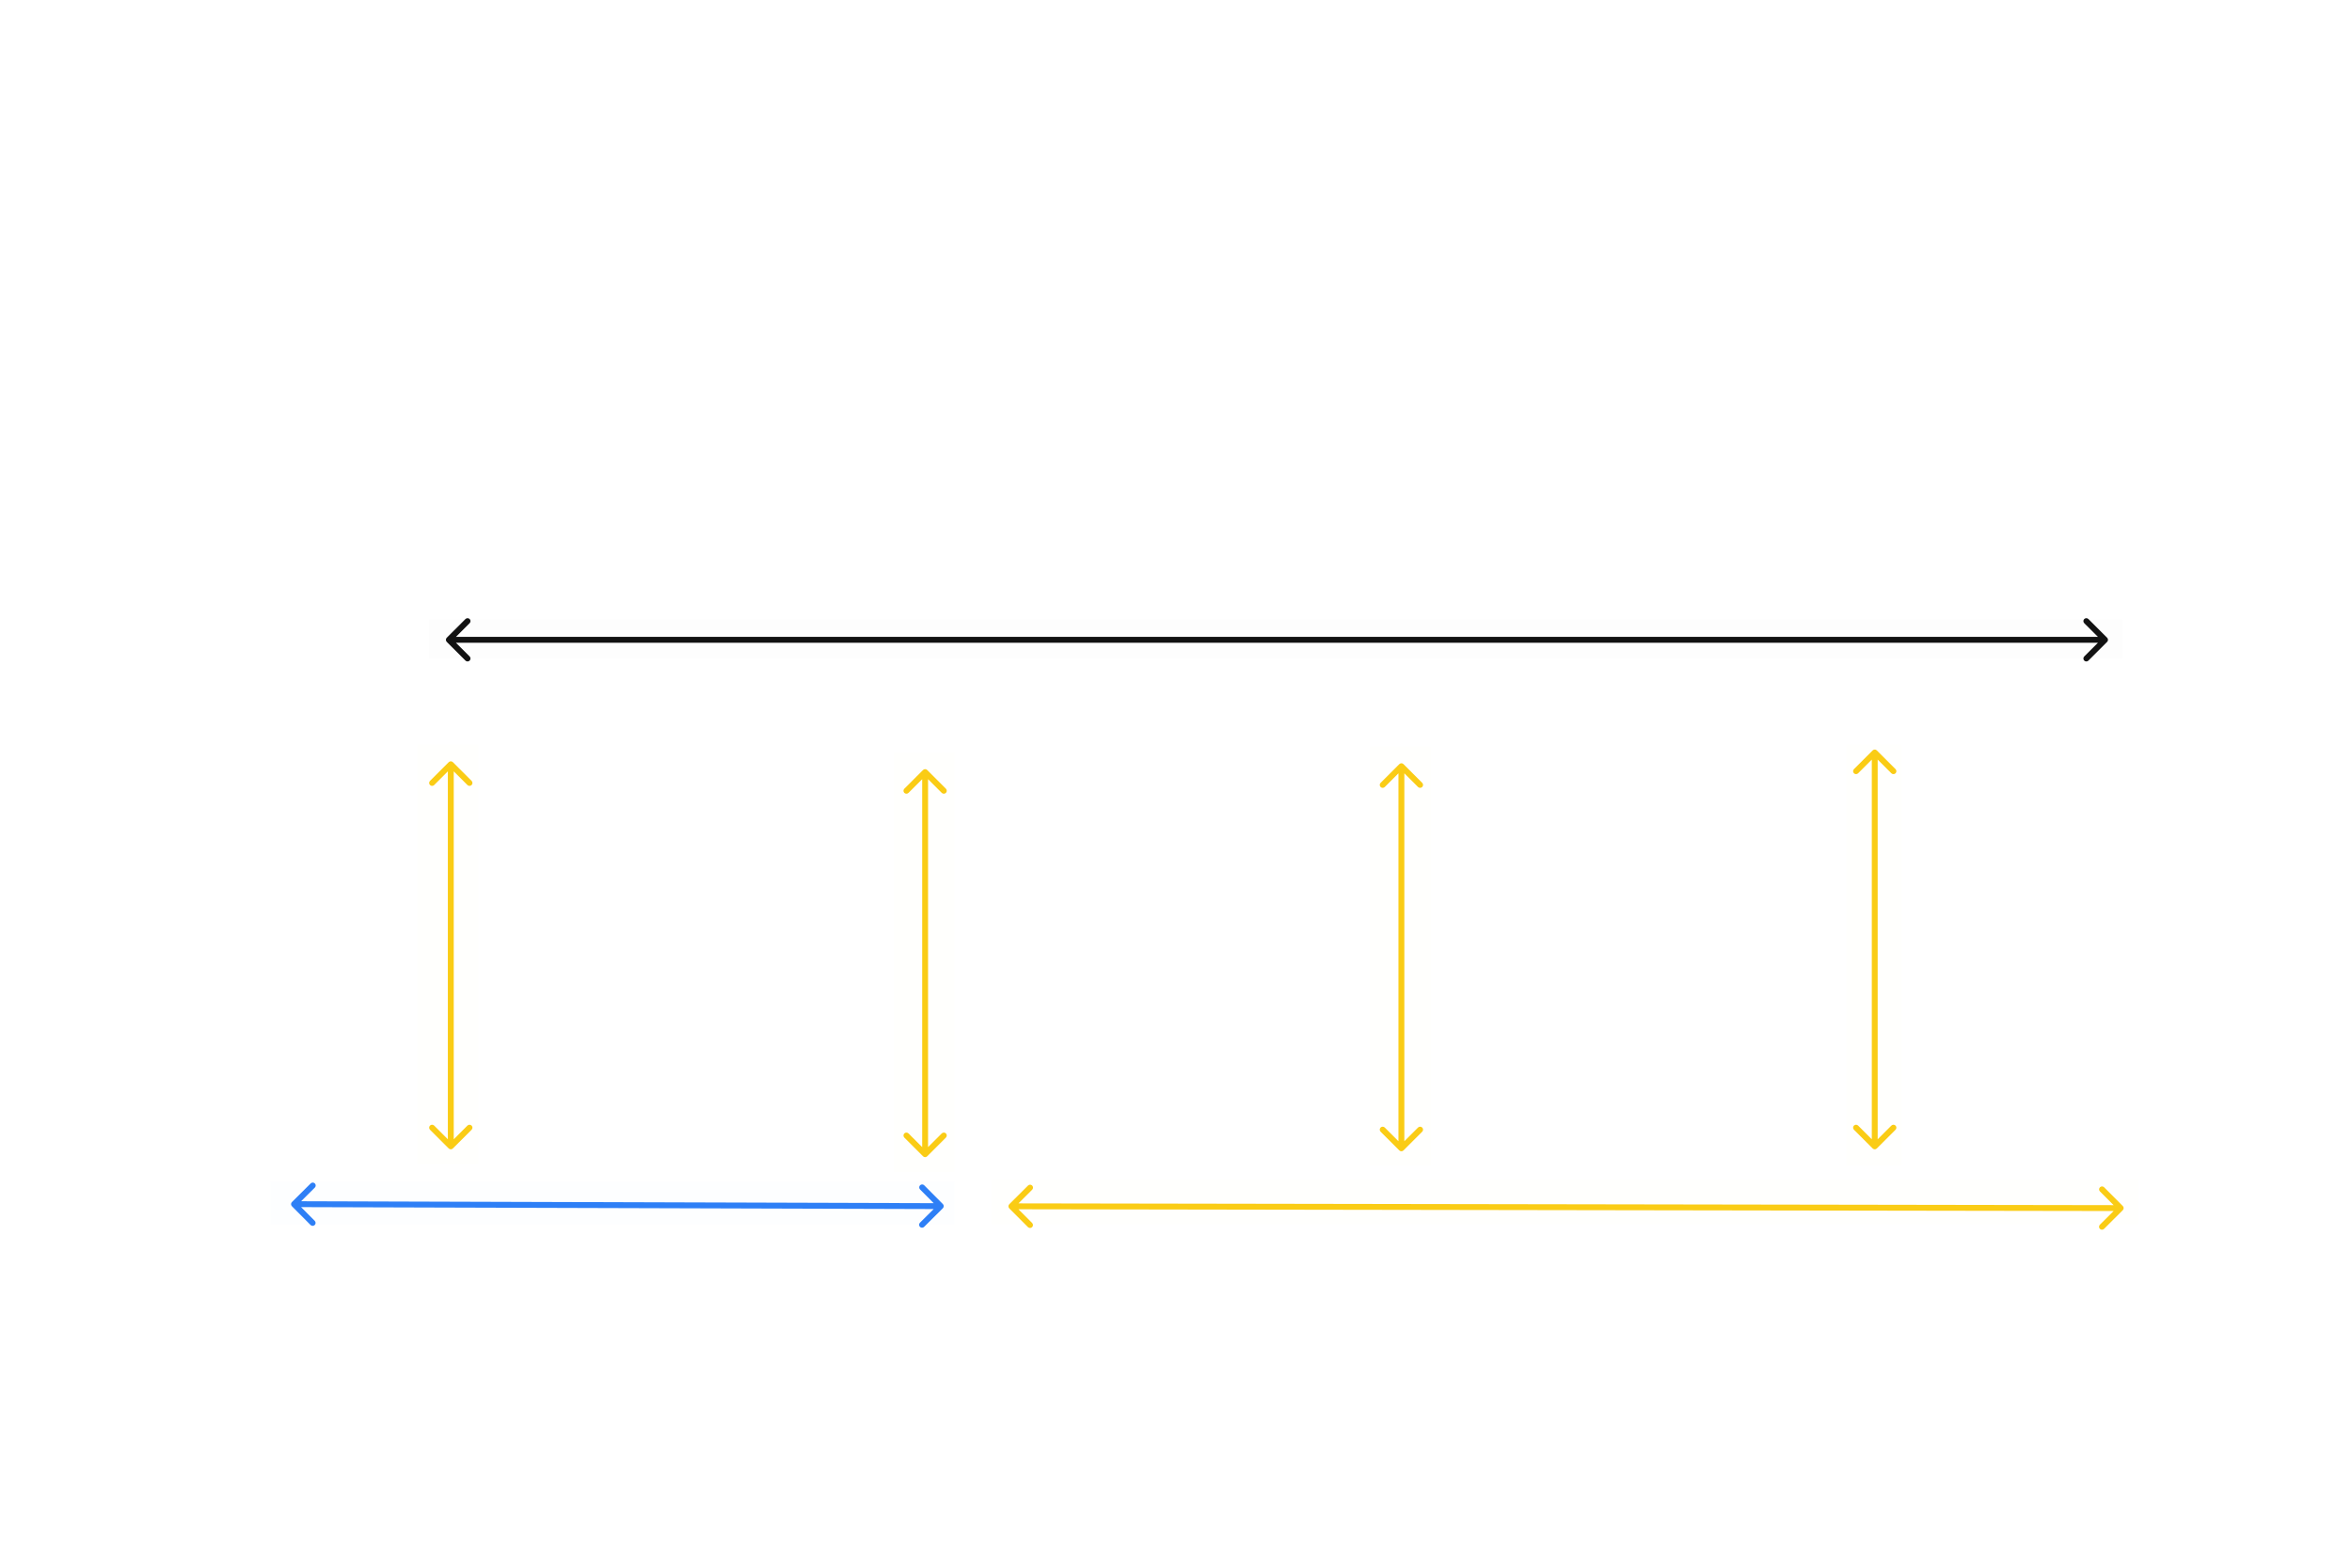
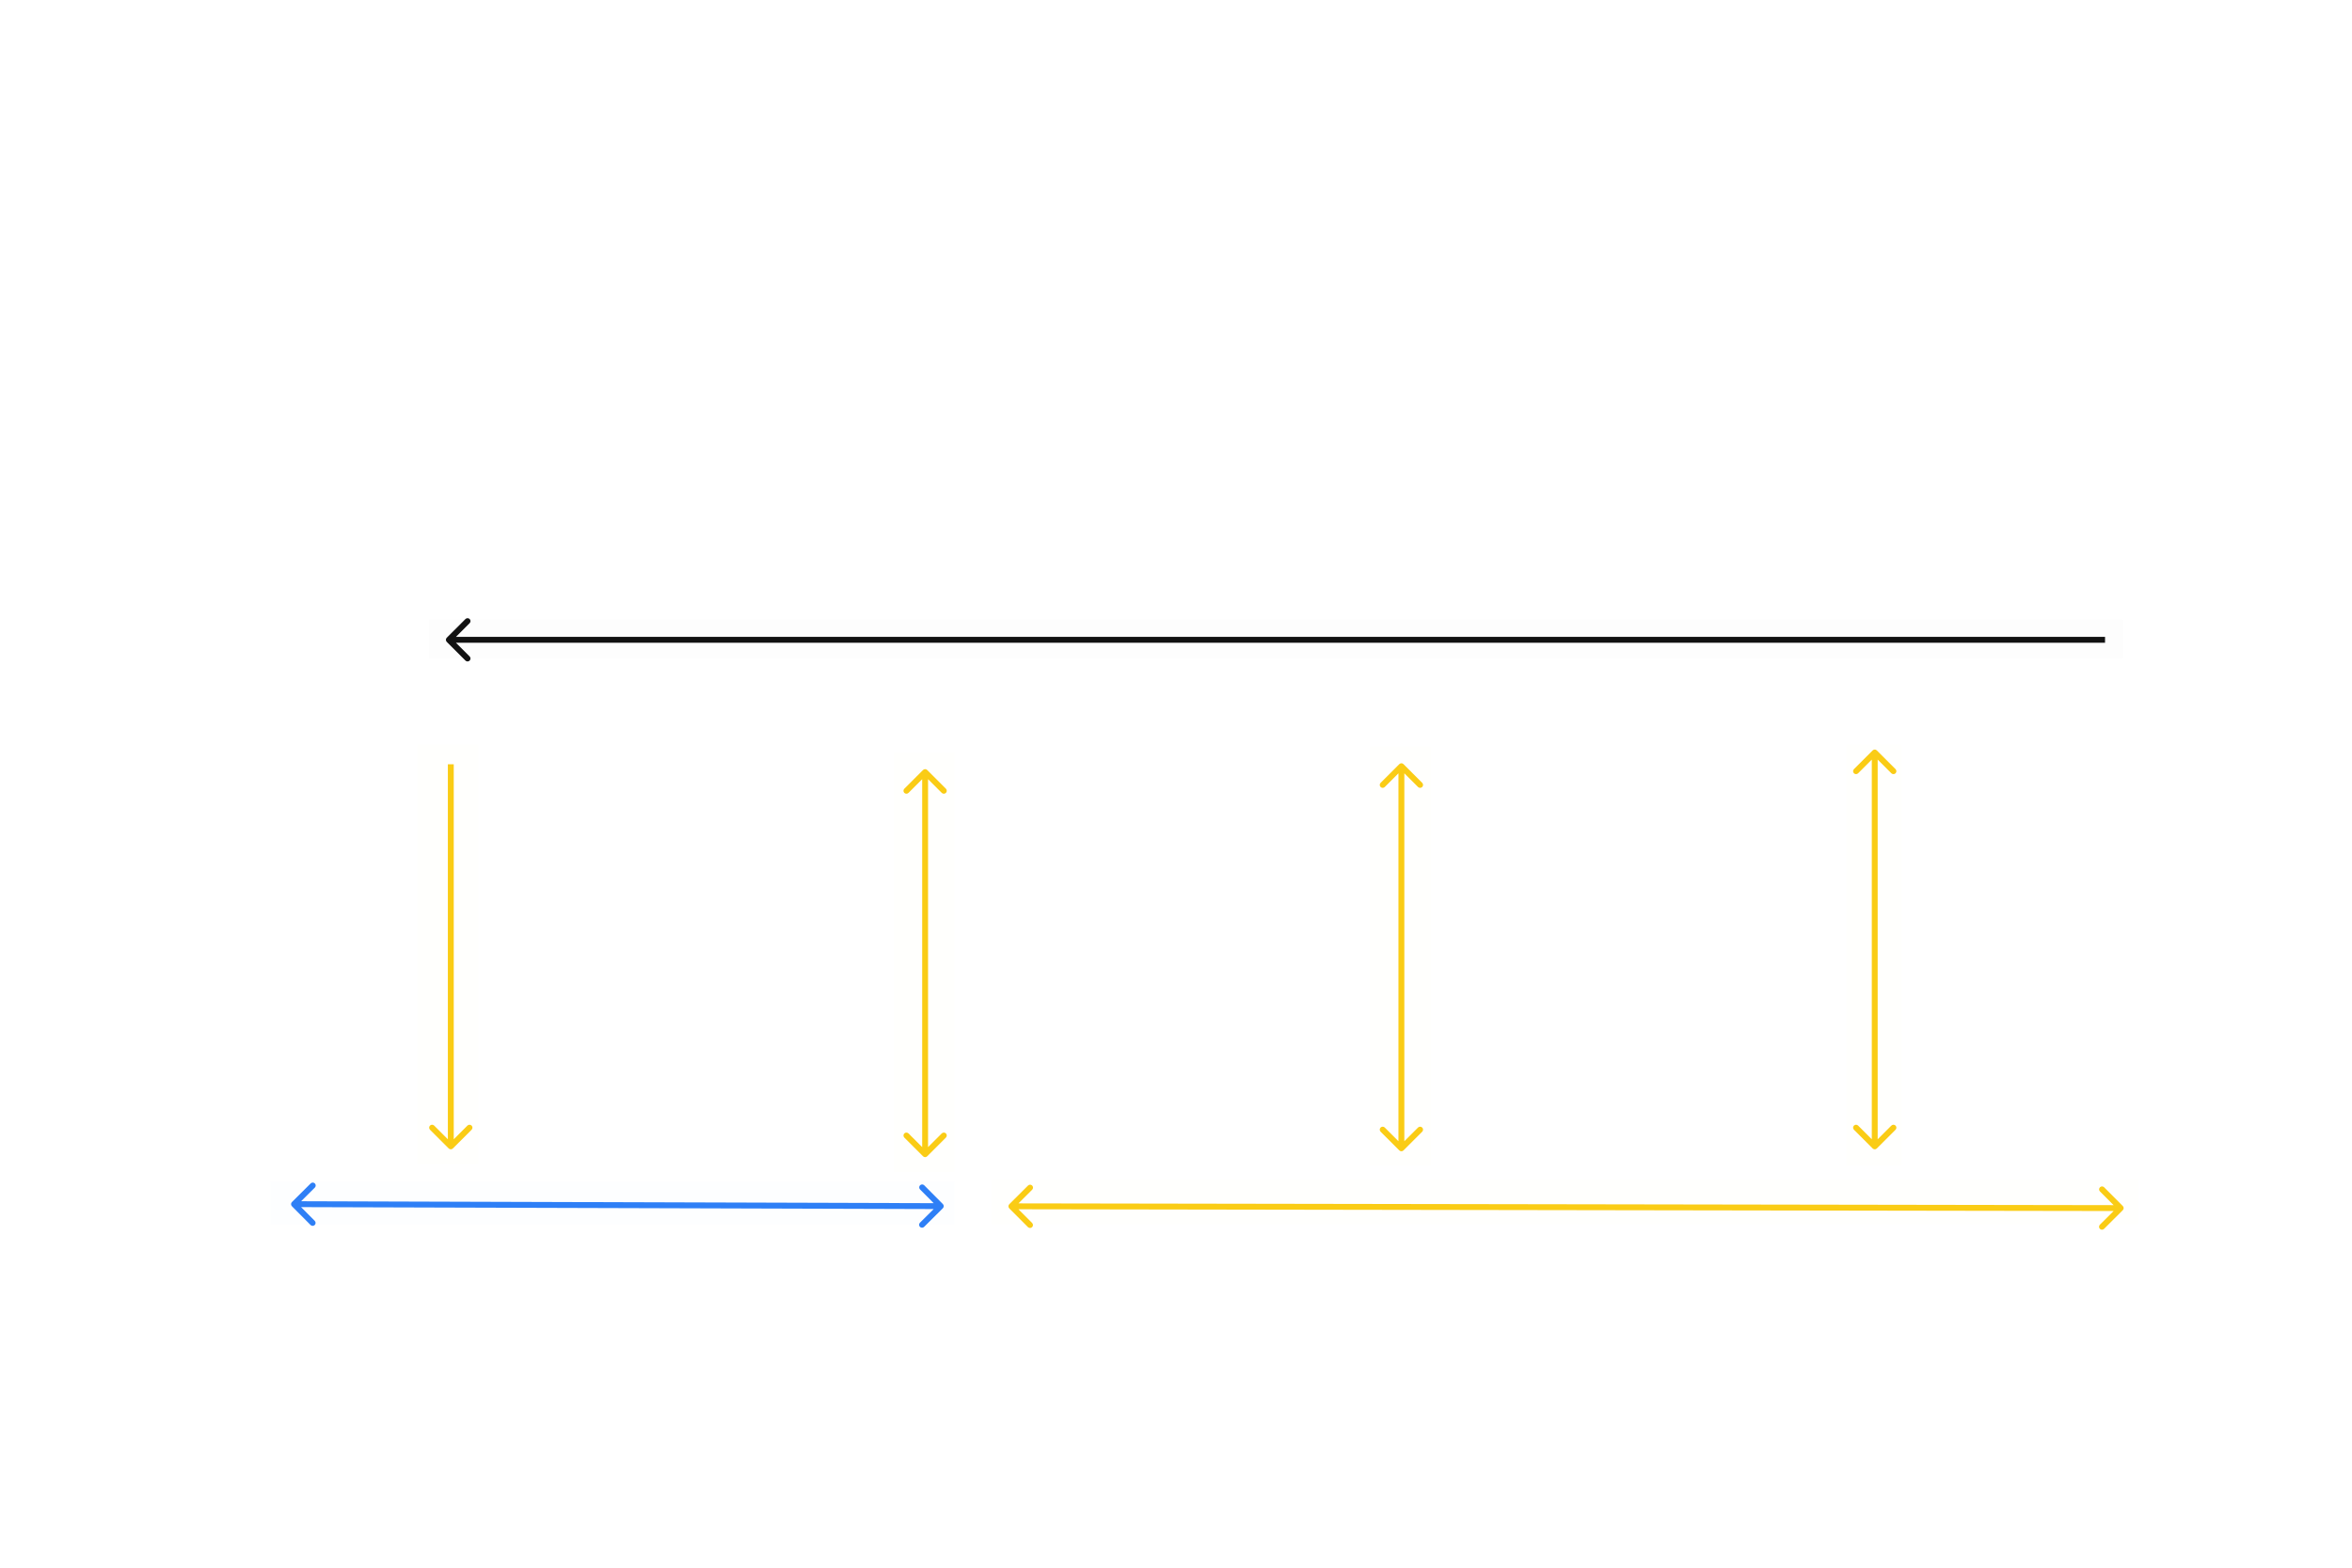
- <svg xmlns="http://www.w3.org/2000/svg" width="1200" height="800" viewBox="0 0 1200 800">
-   <style>
-   /* Make all arrows non-interactive so clicks go to hitboxes only */
-   path { pointer-events: none; }
- </style>
+ <svg xmlns="http://www.w3.org/2000/svg" width="1200" height="800" viewBox="0 0 1200 800" fill="none">
  <g id="101_2">
    <g id="zones">
      <g id="z-101-2-e-360-361">
        <rect id="hitbox" x="942" y="380" width="28" height="215" fill="#FACC15" fill-opacity="0.01" />
        <path id="arrow" d="M957.561 382.939C956.975 382.354 956.025 382.354 955.439 382.939L945.893 392.485C945.308 393.071 945.308 394.021 945.893 394.607C946.479 395.192 947.429 395.192 948.015 394.607L956.5 386.121L964.985 394.607C965.571 395.192 966.521 395.192 967.107 394.607C967.692 394.021 967.692 393.071 967.107 392.485L957.561 382.939ZM955.439 586.061C956.025 586.646 956.975 586.646 957.561 586.061L967.107 576.515C967.692 575.929 967.692 574.979 967.107 574.393C966.521 573.808 965.571 573.808 964.985 574.393L956.5 582.879L948.015 574.393C947.429 573.808 946.479 573.808 945.893 574.393C945.308 574.979 945.308 575.929 945.893 576.515L955.439 586.061ZM956.5 384H955V585H956.5H958V384H956.5Z" fill="#FACC15" />
      </g>
      <g id="z-101-2-e-350-352">
        <rect id="hitbox_2" x="699" y="381" width="31" height="214" fill="#FACC15" fill-opacity="0.01" />
        <path id="arrow_2" d="M716.061 389.939C715.475 389.354 714.525 389.354 713.939 389.939L704.393 399.485C703.808 400.071 703.808 401.021 704.393 401.607C704.979 402.192 705.929 402.192 706.515 401.607L715 393.121L723.485 401.607C724.071 402.192 725.021 402.192 725.607 401.607C726.192 401.021 726.192 400.071 725.607 399.485L716.061 389.939ZM713.939 587.061C714.525 587.646 715.475 587.646 716.061 587.061L725.607 577.515C726.192 576.929 726.192 575.979 725.607 575.393C725.021 574.808 724.071 574.808 723.485 575.393L715 583.879L706.515 575.393C705.929 574.808 704.979 574.808 704.393 575.393C703.808 575.979 703.808 576.929 704.393 577.515L713.939 587.061ZM715 391H713.5V586H715H716.5V391H715Z" fill="#FACC15" />
      </g>
      <g id="z-101-2-e-340-342">
        <rect id="hitbox_3" x="456" y="384" width="31" height="214" fill="#FACC15" fill-opacity="0.01" />
        <path id="arrow_3" d="M473.061 392.939C472.475 392.354 471.525 392.354 470.939 392.939L461.393 402.485C460.808 403.071 460.808 404.021 461.393 404.607C461.979 405.192 462.929 405.192 463.515 404.607L472 396.121L480.485 404.607C481.071 405.192 482.021 405.192 482.607 404.607C483.192 404.021 483.192 403.071 482.607 402.485L473.061 392.939ZM470.939 590.061C471.525 590.646 472.475 590.646 473.061 590.061L482.607 580.515C483.192 579.929 483.192 578.979 482.607 578.393C482.021 577.808 481.071 577.808 480.485 578.393L472 586.879L463.515 578.393C462.929 577.808 461.979 577.808 461.393 578.393C460.808 578.979 460.808 579.929 461.393 580.515L470.939 590.061ZM472 394H470.5V589H472H473.5V394H472Z" fill="#FACC15" />
      </g>
      <g id="z-101-2-e-330-332">
        <rect id="hitbox_4" x="213" y="380" width="31" height="214" fill="#FACC15" fill-opacity="0.01" />
-         <path id="arrow_4" d="M231.061 388.939C230.475 388.354 229.525 388.354 228.939 388.939L219.393 398.485C218.808 399.071 218.808 400.021 219.393 400.607C219.979 401.192 220.929 401.192 221.515 400.607L230 392.121L238.485 400.607C239.071 401.192 240.021 401.192 240.607 400.607C241.192 400.021 241.192 399.071 240.607 398.485L231.061 388.939ZM228.939 586.061C229.525 586.646 230.475 586.646 231.061 586.061L240.607 576.515C241.192 575.929 241.192 574.979 240.607 574.393C240.021 573.808 239.071 573.808 238.485 574.393L230 582.879L221.515 574.393C220.929 573.808 219.979 573.808 219.393 574.393C218.808 574.979 218.808 575.929 219.393 576.515L228.939 586.061ZM230 390H228.5V585H230H231.5V390H230Z" fill="#FACC15" />
+         <path id="arrow_4" d="M228.939 586.061C229.525 586.646 230.475 586.646 231.061 586.061L240.607 576.515C241.192 575.929 241.192 574.979 240.607 574.393C240.021 573.808 239.071 573.808 238.485 574.393L230 582.879L221.515 574.393C220.929 573.808 219.979 573.808 219.393 574.393C218.808 574.979 218.808 575.929 219.393 576.515L228.939 586.061ZM230 390H228.5V585H230H231.5V390H230Z" fill="#FACC15" />
      </g>
      <g id="z-101-2-e-305-311">
        <rect id="hitbox_5" x="506" y="602" width="585" height="23" fill="#FACC15" fill-opacity="0.01" />
        <path id="arrow_5" d="M1083.06 617.562C1083.64 616.978 1083.64 616.028 1083.06 615.441L1073.53 605.88C1072.94 605.293 1071.99 605.291 1071.41 605.876C1070.82 606.461 1070.82 607.411 1071.4 607.998L1079.88 616.497L1071.38 624.968C1070.79 625.553 1070.79 626.503 1071.37 627.089C1071.96 627.676 1072.91 627.678 1073.5 627.093L1083.06 617.562ZM514.938 614.523C514.352 615.108 514.35 616.058 514.935 616.645L524.466 626.206C525.05 626.793 526 626.794 526.587 626.209C527.174 625.625 527.175 624.675 526.59 624.088L518.119 615.589L526.618 607.117C527.204 606.533 527.206 605.583 526.621 604.996C526.036 604.409 525.087 604.408 524.5 604.993L514.938 614.523ZM1082 616.5L1082 615L516 614.086L515.997 615.586L515.995 617.086L1082 618L1082 616.5Z" fill="#FACC15" />
      </g>
      <g id="z-101-2-e-323-325">
        <rect id="hitbox_6" x="138" y="603" width="349" height="22" fill="#2E7FF6" fill-opacity="0.01" />
        <path id="arrow_6" d="M481.056 616.564C481.643 615.98 481.646 615.03 481.062 614.443L471.546 604.867C470.962 604.28 470.012 604.277 469.424 604.861C468.837 605.445 468.834 606.395 469.418 606.982L477.877 615.493L469.366 623.953C468.778 624.537 468.775 625.486 469.359 626.074C469.943 626.662 470.893 626.665 471.481 626.081L481.056 616.564ZM148.941 613.424C148.354 614.008 148.351 614.958 148.935 615.545L158.451 625.12C159.035 625.708 159.985 625.711 160.573 625.127C161.16 624.543 161.163 623.593 160.579 623.006L152.12 614.494L160.631 606.035C161.219 605.451 161.222 604.501 160.638 603.914C160.054 603.326 159.104 603.323 158.516 603.907L148.941 613.424ZM479.998 615.5L480.003 614L150.003 612.988L149.999 614.488L149.994 615.988L479.994 617L479.998 615.5Z" fill="#2E7FF6" />
      </g>
      <g id="z-101-2-e-336-357">
        <rect id="hitbox_7" x="219" y="316" width="864" height="20" fill="#121212" fill-opacity="0.01" />
-         <path id="arrow_7" d="M1075.06 327.561C1075.65 326.975 1075.65 326.025 1075.06 325.439L1065.51 315.893C1064.93 315.308 1063.98 315.308 1063.39 315.893C1062.81 316.479 1062.81 317.429 1063.39 318.015L1071.88 326.5L1063.39 334.985C1062.81 335.571 1062.81 336.521 1063.39 337.107C1063.98 337.692 1064.93 337.692 1065.51 337.107L1075.06 327.561ZM227.939 325.439C227.354 326.025 227.354 326.975 227.939 327.561L237.485 337.107C238.071 337.692 239.021 337.692 239.607 337.107C240.192 336.521 240.192 335.571 239.607 334.985L231.121 326.5L239.607 318.015C240.192 317.429 240.192 316.479 239.607 315.893C239.021 315.308 238.071 315.308 237.485 315.893L227.939 325.439ZM1074 326.5V325L229 325V326.5V328L1074 328V326.5Z" fill="#121212" />
+         <path id="arrow_7" d="M227.939 325.439C227.354 326.025 227.354 326.975 227.939 327.561L237.485 337.107C238.071 337.692 239.021 337.692 239.607 337.107C240.192 336.521 240.192 335.571 239.607 334.985L231.121 326.5L239.607 318.015C240.192 317.429 240.192 316.479 239.607 315.893C239.021 315.308 238.071 315.308 237.485 315.893L227.939 325.439ZM1074 326.5V325L229 325V326.5V328L1074 328V326.5Z" fill="#121212" />
      </g>
    </g>
  </g>
</svg>
